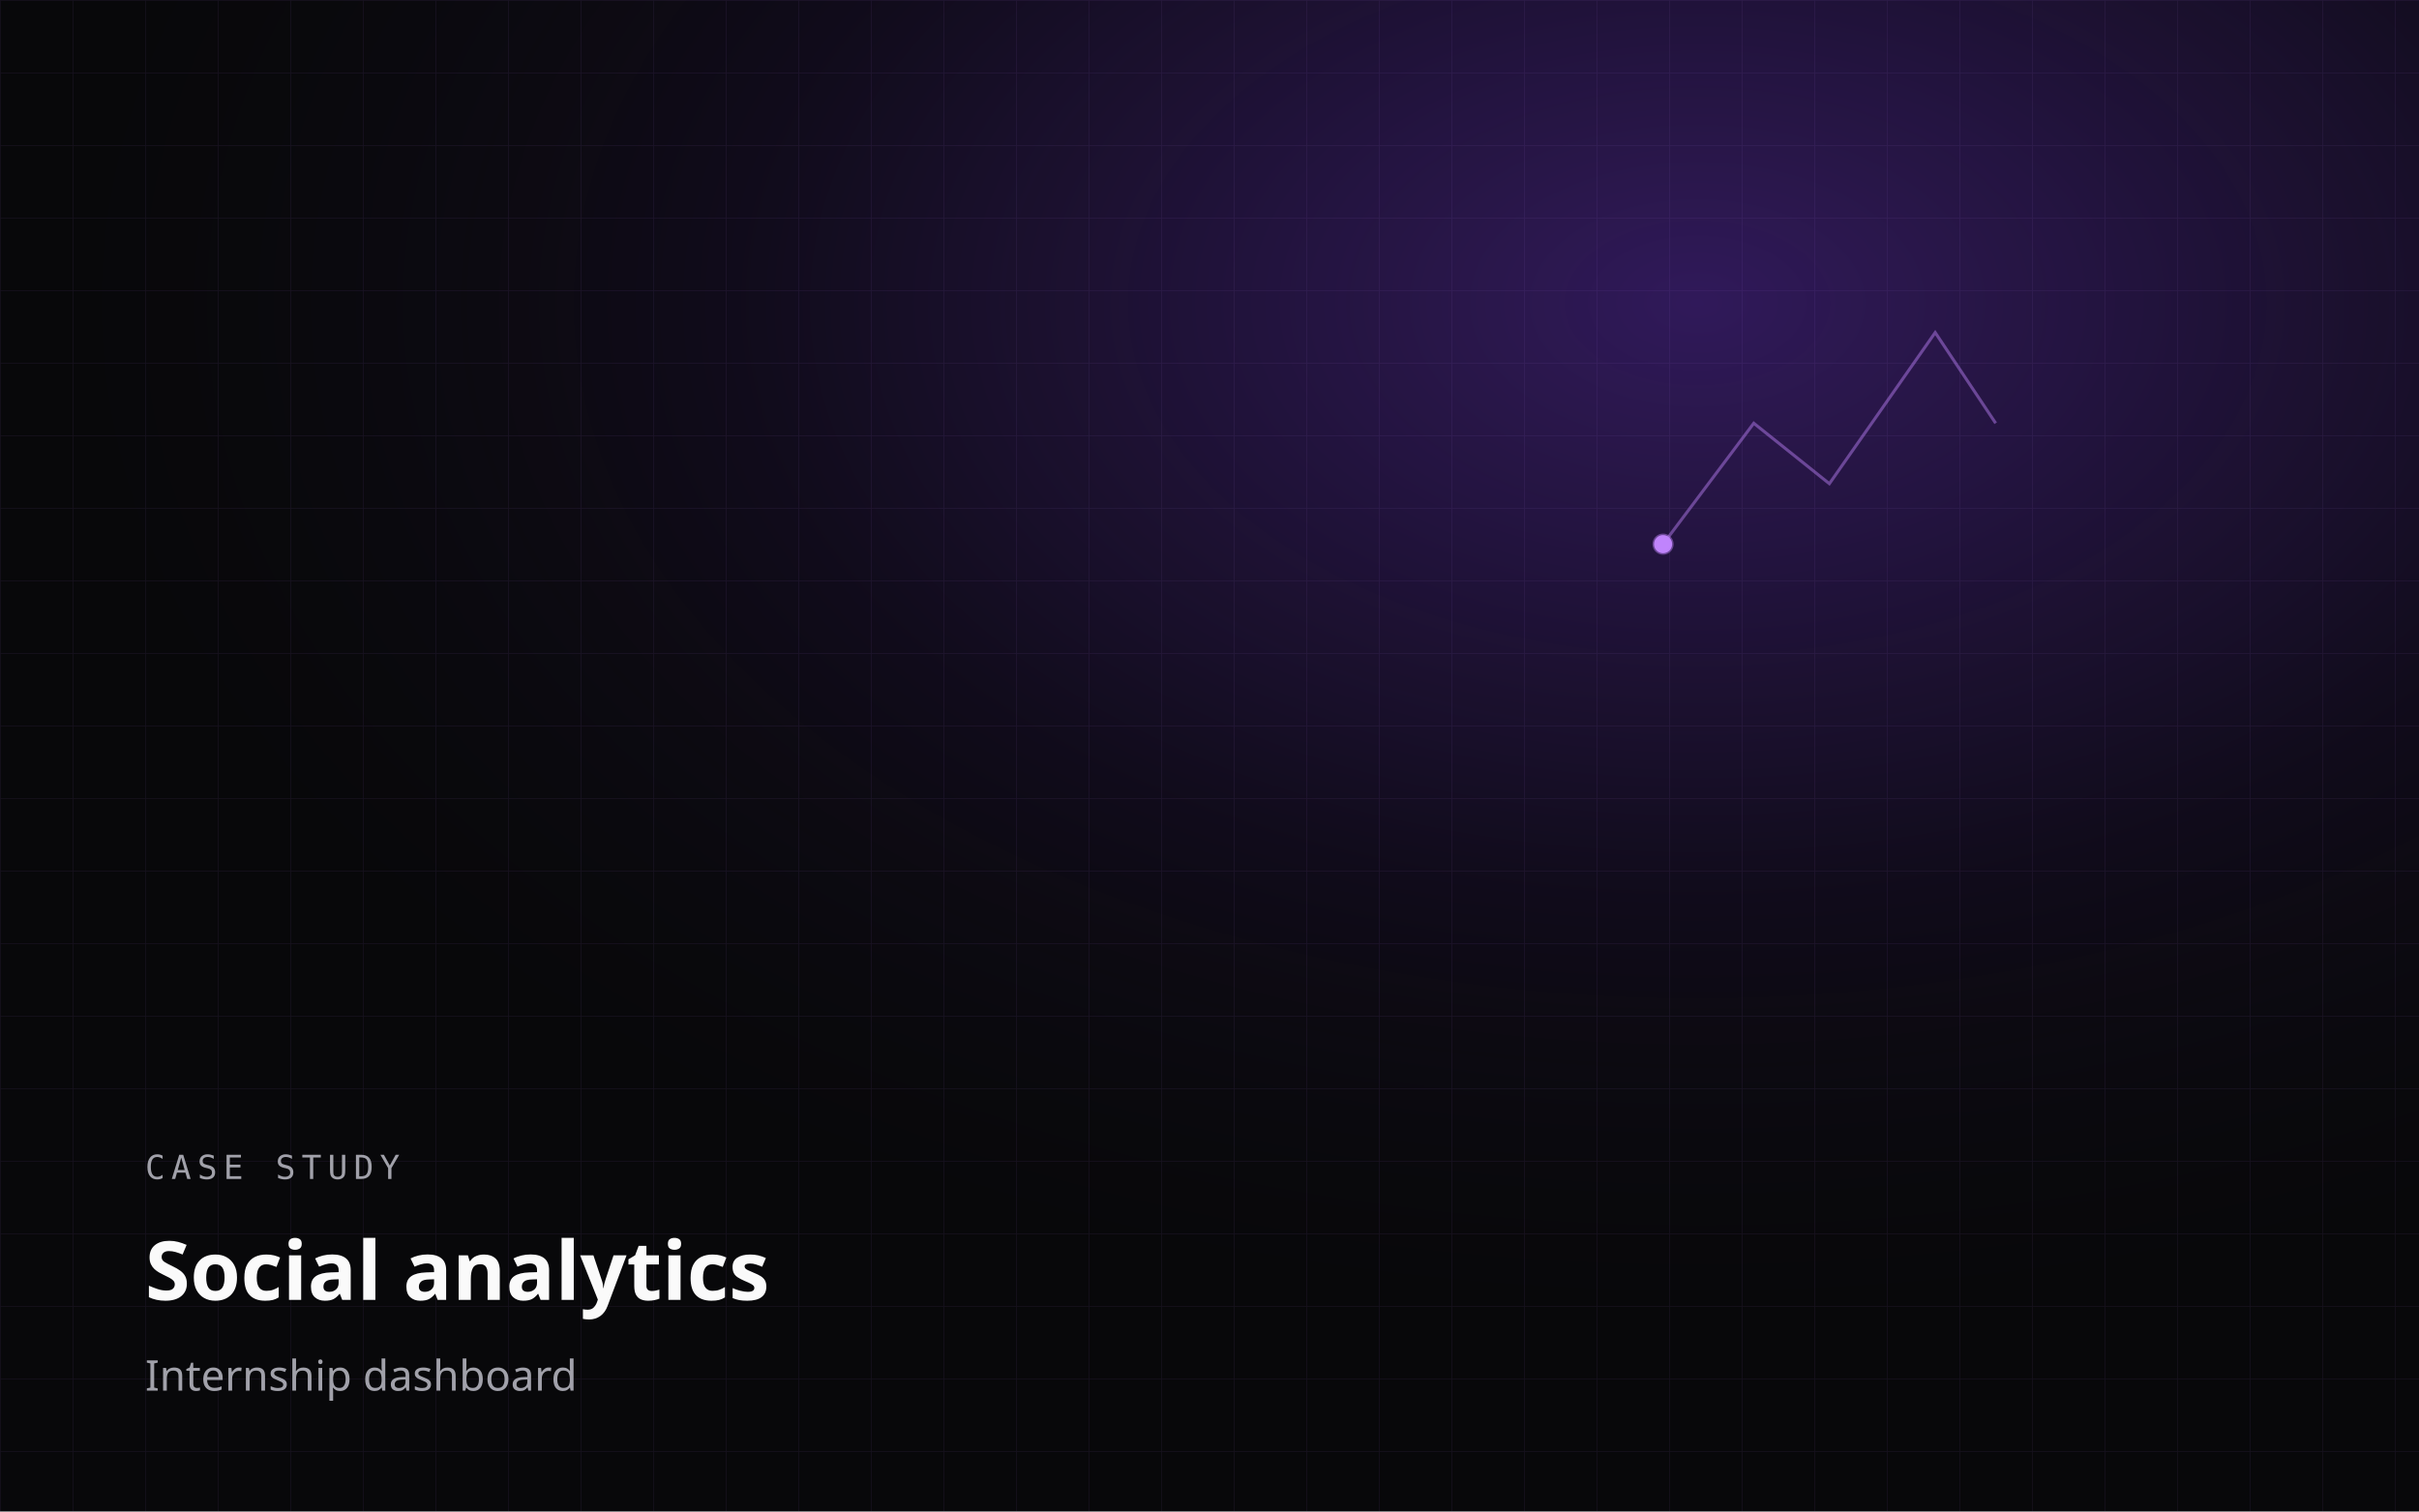
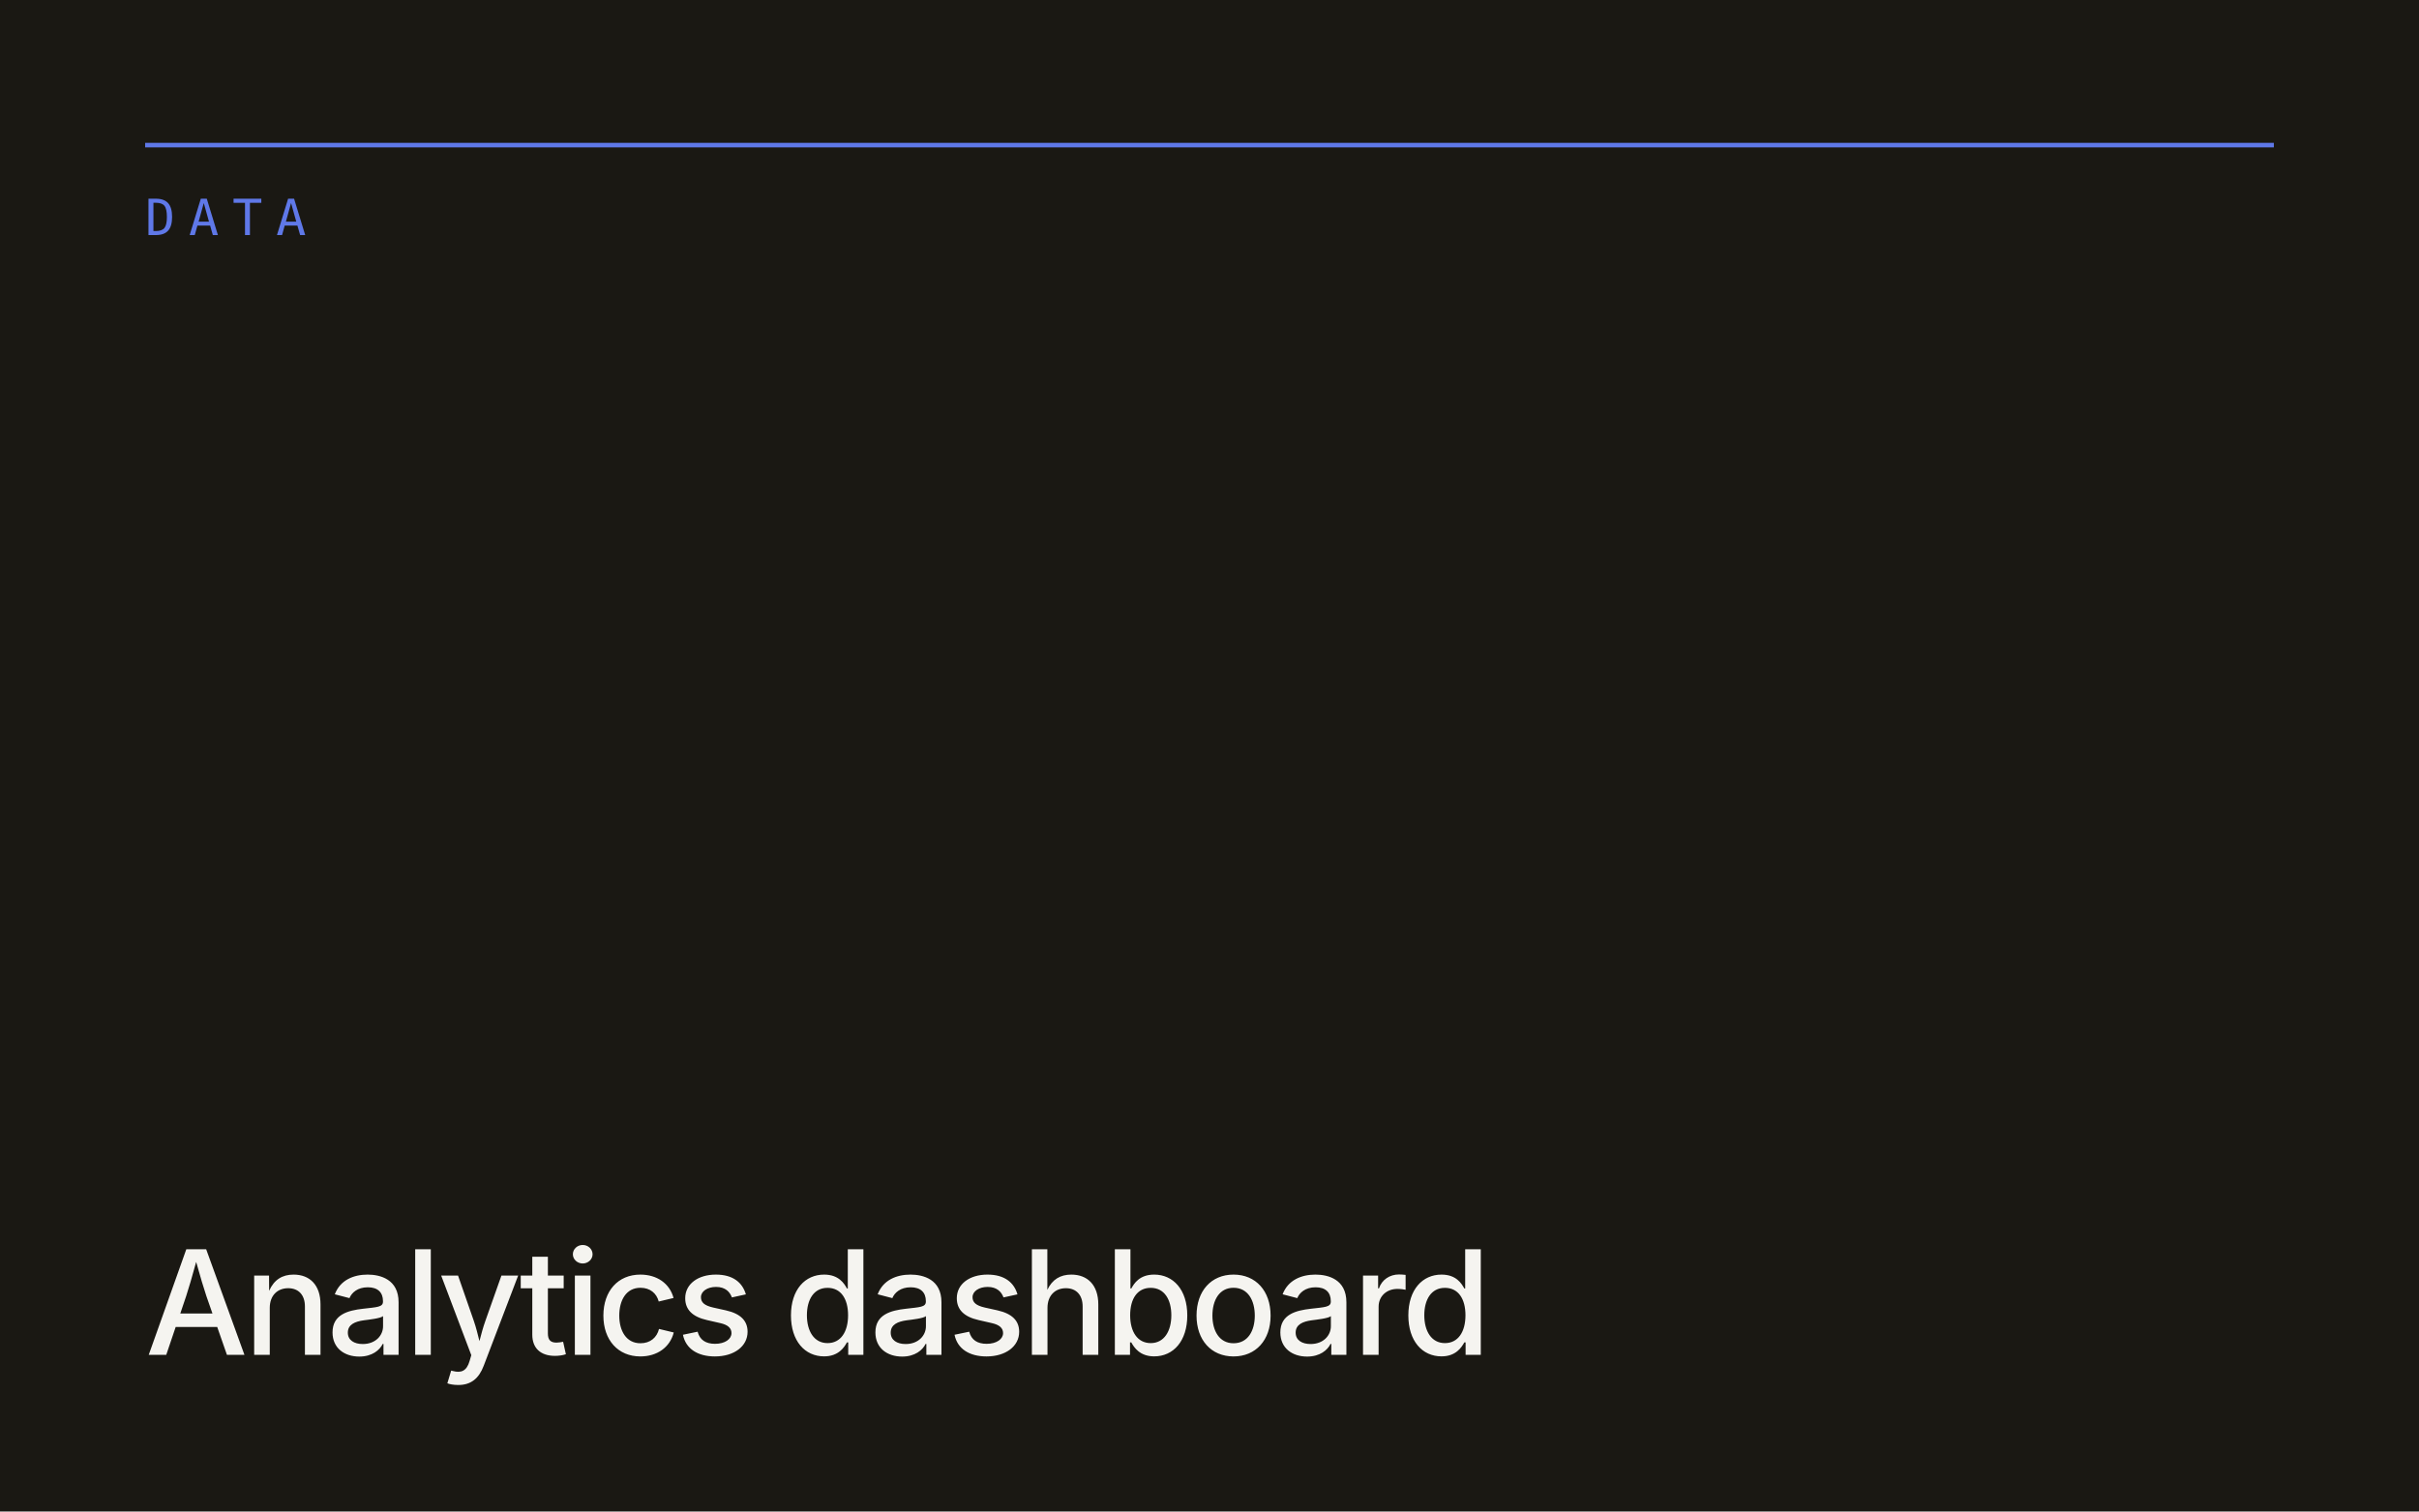
- <svg xmlns="http://www.w3.org/2000/svg" width="1600" height="1000" viewBox="0 0 1600 1000" fill="none">
-   <rect width="1600" height="1000" fill="#08080a" />
-   <rect x="0" y="0" width="1600" height="1000" fill="url(#g)" />
-   <defs>
-     <radialGradient id="g" cx="70%" cy="20%" r="70%">
-       <stop offset="0%" stop-color="#7c3aed" stop-opacity="0.35" />
-       <stop offset="55%" stop-color="#7c3aed" stop-opacity="0.08" />
-       <stop offset="100%" stop-color="#08080a" stop-opacity="0" />
-     </radialGradient>
-     <pattern id="grid" width="48" height="48" patternUnits="userSpaceOnUse">
-       <path d="M48 0H0V48" stroke="#c084fc" stroke-opacity="0.08" stroke-width="1" />
-     </pattern>
-   </defs>
-   <rect width="1600" height="1000" fill="url(#grid)" />
-   <g fill="none" stroke="#c084fc" stroke-opacity="0.45" stroke-width="2">
-     <path d="M1100 360l60-80 50 40 70-100 40 60" />
-     <circle cx="1100" cy="360" r="6" fill="#c084fc" />
-   </g>
-   <text x="96" y="780" fill="#a1a1aa" font-family="ui-monospace, monospace" font-size="22" letter-spacing="4">CASE STUDY</text>
-   <text x="96" y="860" fill="#fafafa" font-family="system-ui, sans-serif" font-size="54" font-weight="600">Social analytics</text>
-   <text x="96" y="920" fill="#a1a1aa" font-family="system-ui, sans-serif" font-size="28">Internship dashboard</text>
+ <svg xmlns="http://www.w3.org/2000/svg" width="1600" height="1000" viewBox="0 0 1600 1000" fill="none" role="img">
+   <rect width="1600" height="1000" fill="#1a1813" />
+   <path d="M96 96H1504" stroke="#5f78e8" stroke-width="3" />
+   <text x="96" y="155.52" fill="#5f78e8" font-family="ui-monospace, 'Space Mono', monospace" font-size="33" letter-spacing="9">DATA</text>
+   <text fill="#f5f4f0" font-family="'Outfit', system-ui, -apple-system, sans-serif" font-size="96" font-weight="500" letter-spacing="-2.88">
+     <tspan x="96" y="896.32">Analytics dashboard</tspan>
+   </text>
</svg>
